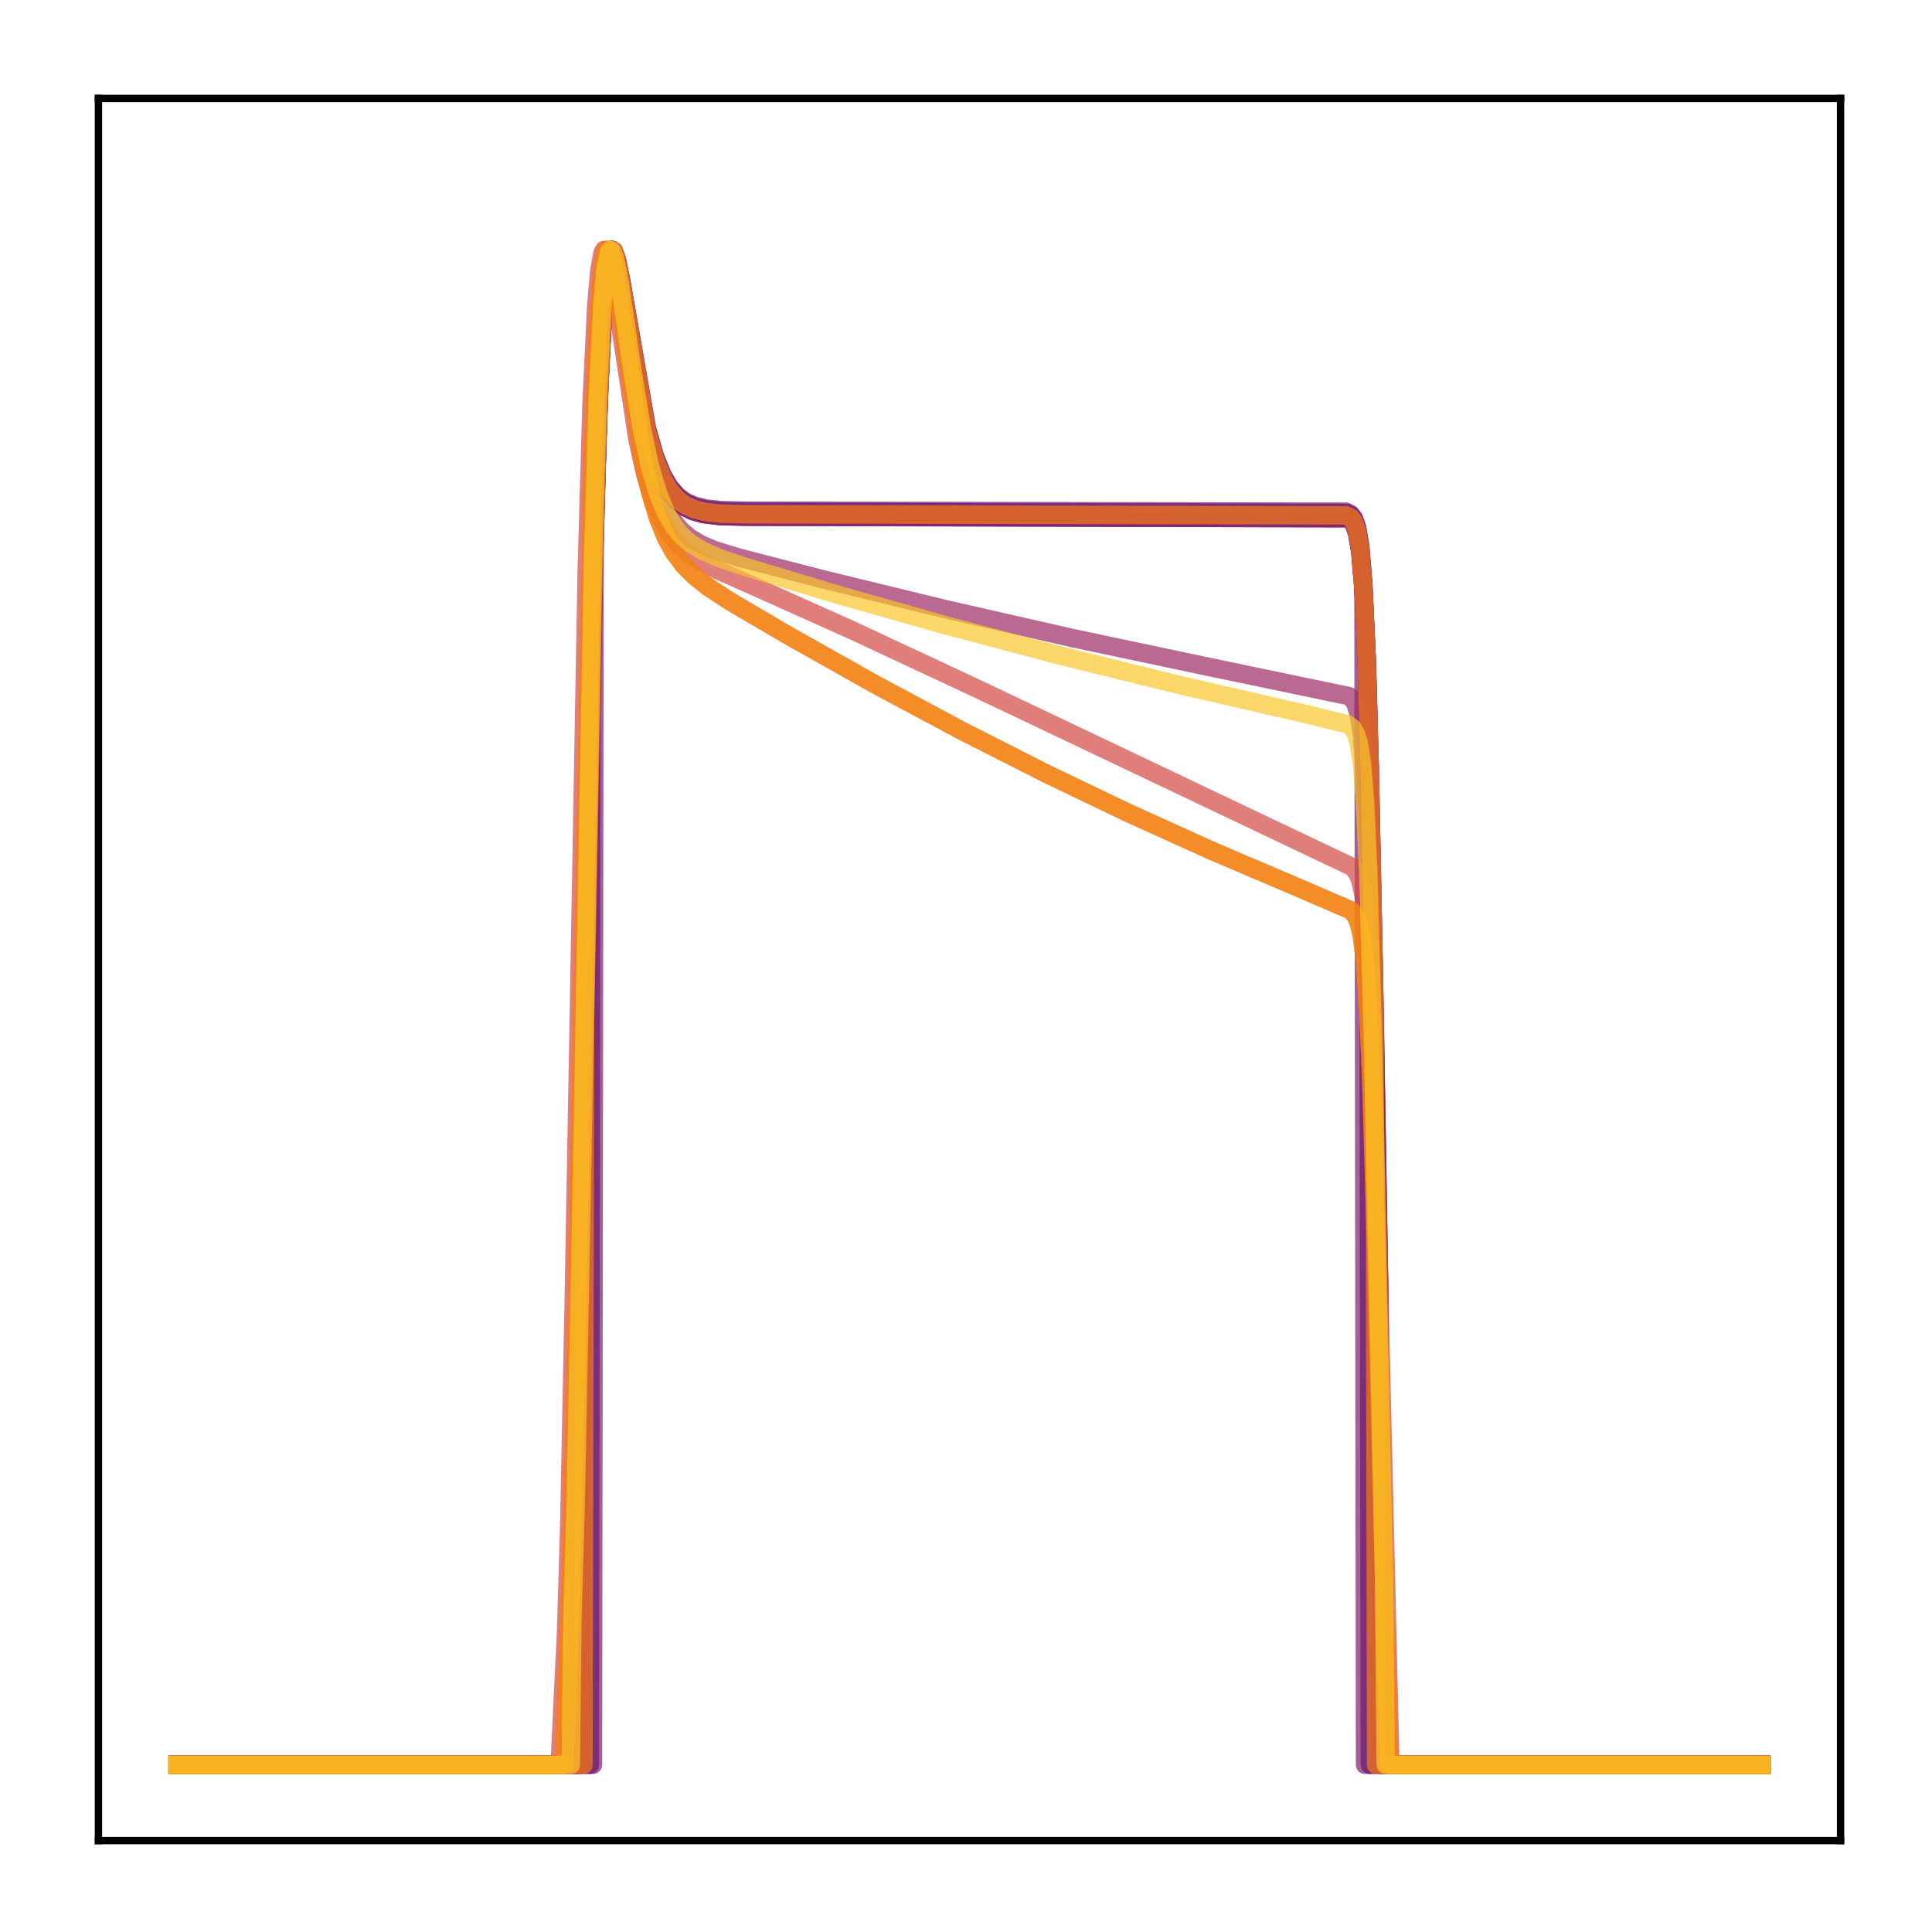
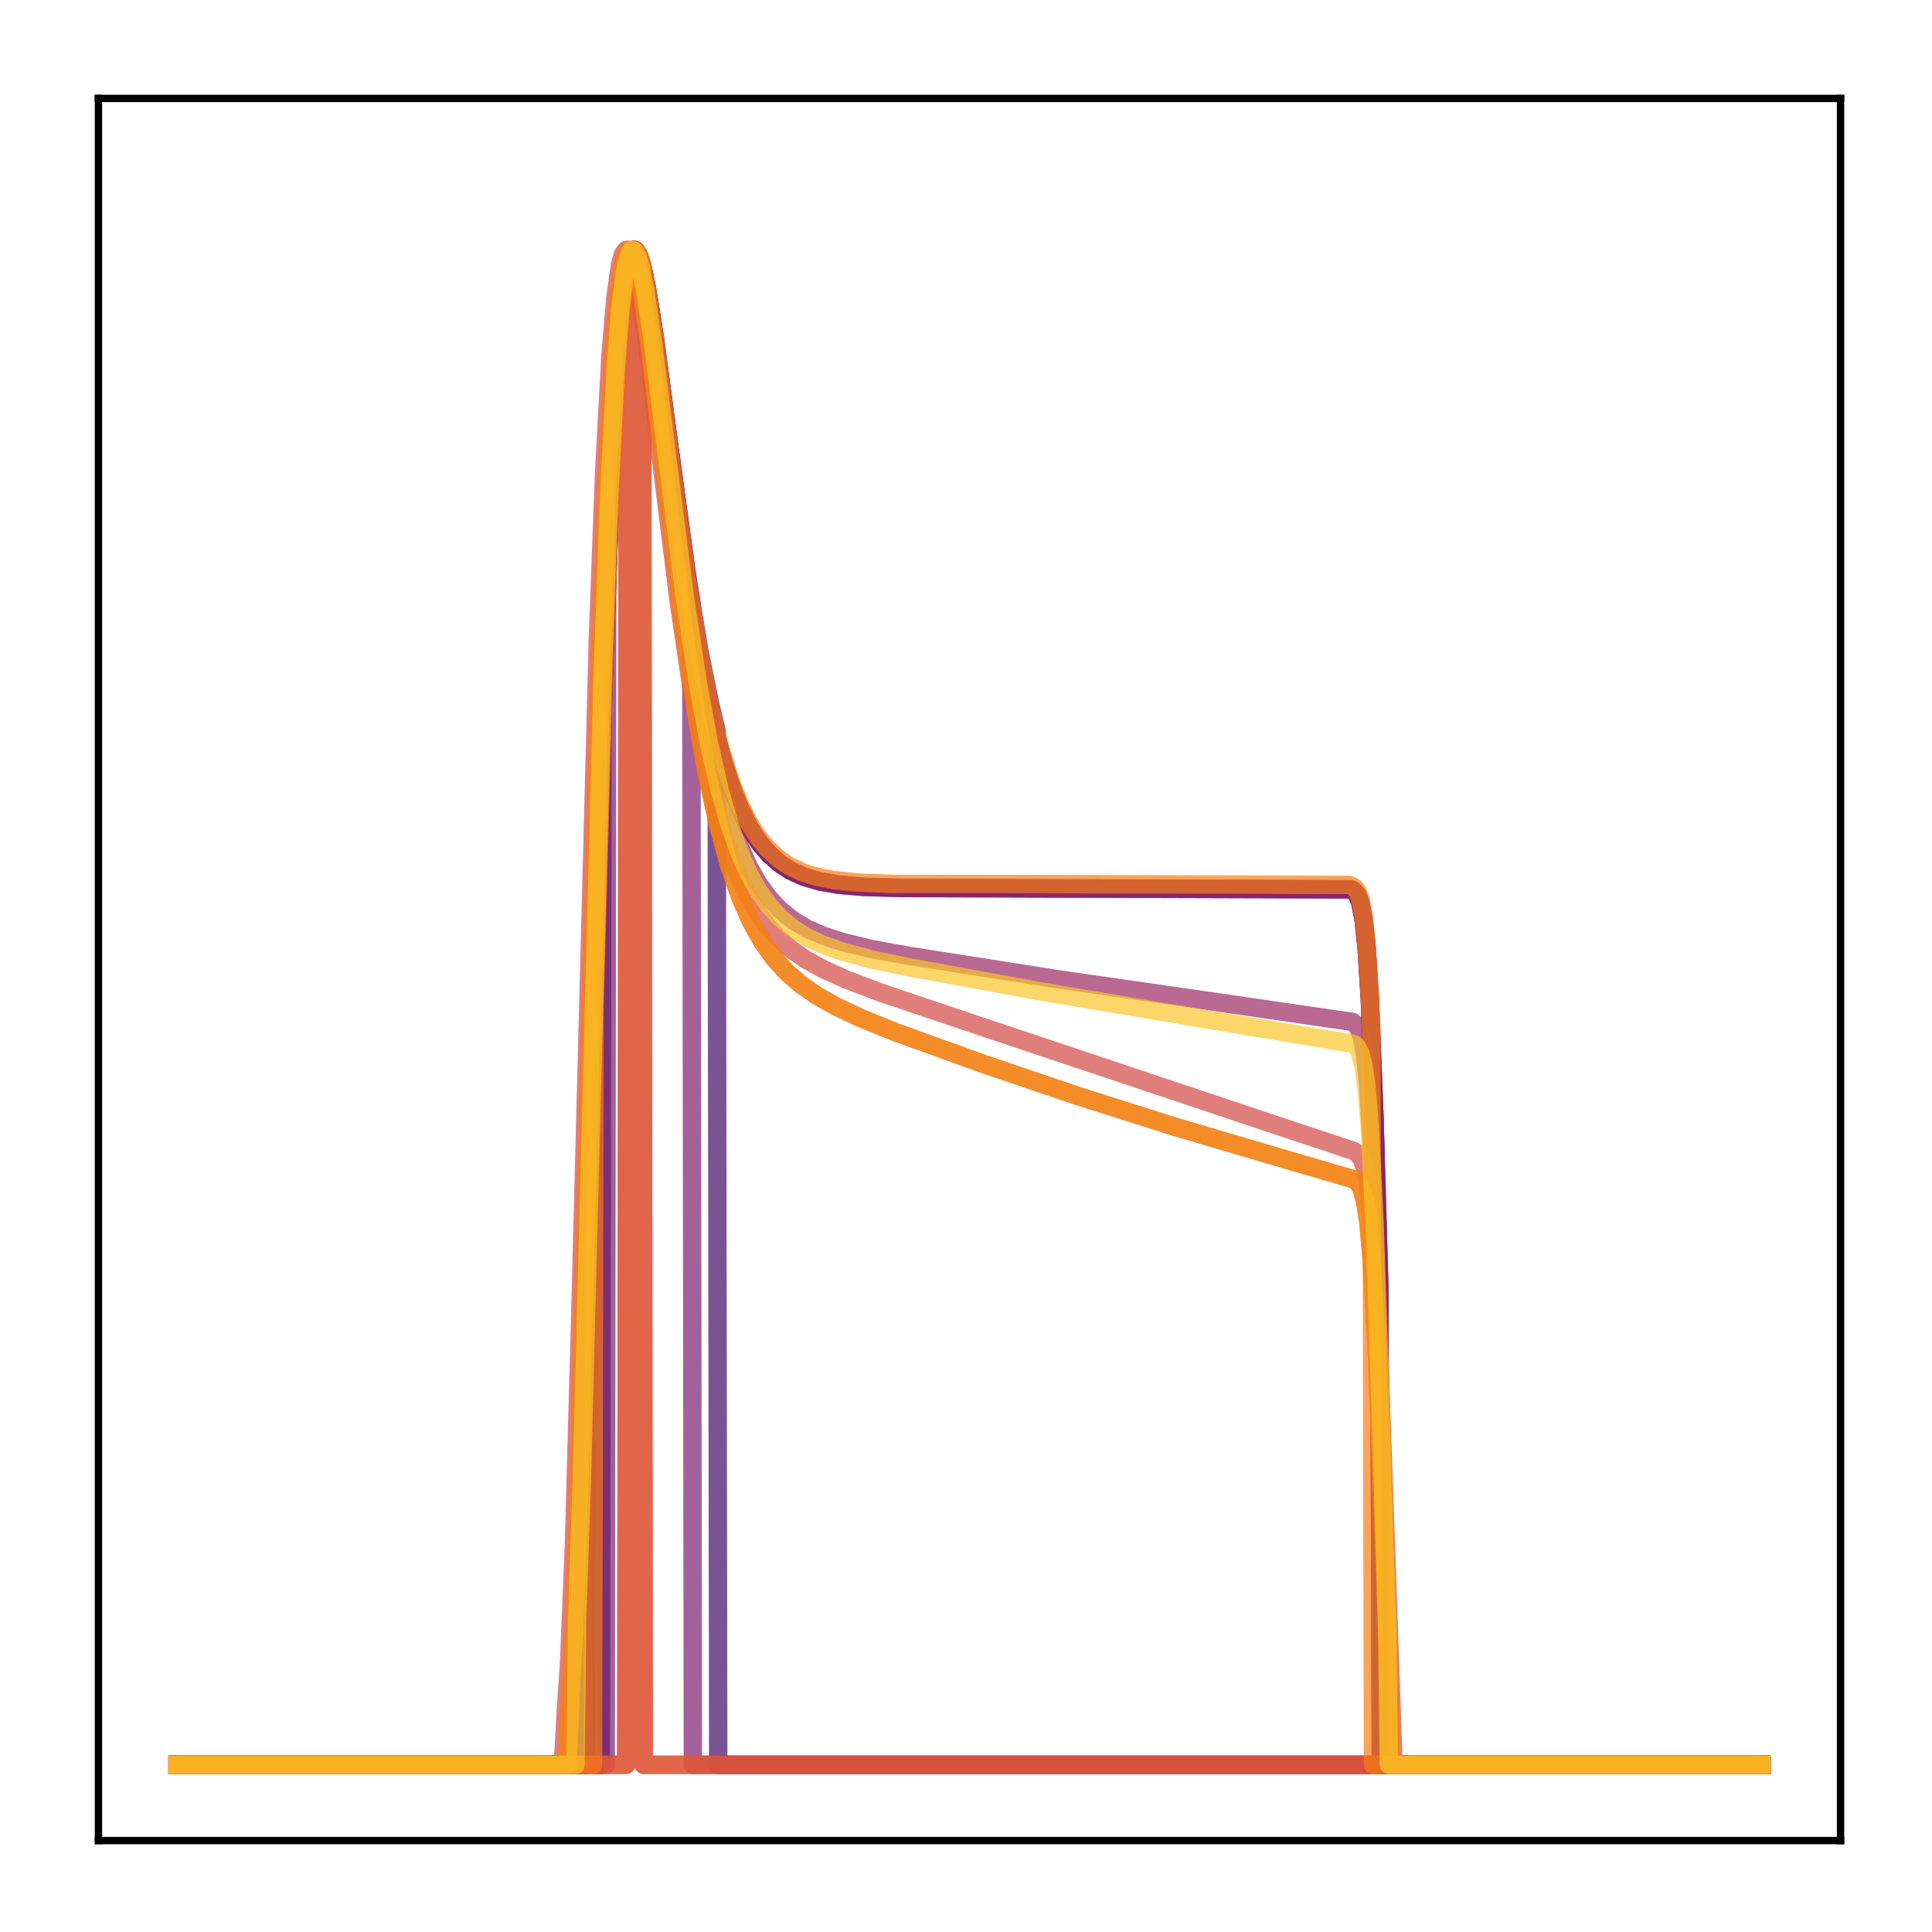
<svg xmlns="http://www.w3.org/2000/svg" height="210pt" version="1.1" viewBox="0 0 210 210" width="210pt">
  <defs>
    <style type="text/css">
*{stroke-linecap:butt;stroke-linejoin:round;}
  </style>
  </defs>
  <g id="figure_1">
    <g id="patch_1">
      <path d="M 0 210.76  L 210.76 210.76  L 210.76 0  L 0 0  z " style="fill:#ffffff;" />
    </g>
    <g id="axes_1">
      <g id="patch_2">
        <path d="M 10.7 200.06  L 200.06 200.06  L 200.06 10.7  L 10.7 10.7  z " style="fill:#ffffff;" />
      </g>
      <g id="matplotlib.axis_1" />
      <g id="matplotlib.axis_2" />
      <g id="line2d_1">
-         <path clip-path="url(#p79e4ea7640)" d="M 19.307 191.827  L 64.11 191.827  L 64.282 72.957  L 64.971 46.299  L 65.488 34.657  L 65.833 30.226  L 66.178 27.89  L 66.522 27.166  L 66.695 27.272  L 67.039 28.182  L 67.556 30.711  L 70.313 46.604  L 71.175 49.642  L 72.037 51.759  L 72.726 52.942  L 73.587 53.955  L 74.449 54.605  L 75.483 55.076  L 76.689 55.372  L 78.412 55.558  L 81.342 55.617  L 146.305 55.731  L 146.822 55.992  L 147.167 56.443  L 147.512 57.423  L 147.856 59.492  L 148.201 63.63  L 148.546 71.177  L 148.718 76.616  L 148.89 191.827  L 191.453 191.827  L 191.453 191.827  " style="fill:none;opacity:0.7;stroke:#420a68;stroke-linecap:square;stroke-width:2;" />
+         <path clip-path="url(#p7a715621ea)" d="M 19.307 191.827  L 65.316 191.827  L 65.488 77.462  L 66.35 53.4  L 67.039 40.247  L 67.556 33.673  L 68.073 29.561  L 68.418 28.004  L 68.762 27.264  L 68.935 27.166  L 69.107 27.233  L 69.452 27.807  L 69.796 28.893  L 70.313 31.287  L 71.175 36.697  L 72.726 48.401  L 74.621 62.255  L 76 70.647  L 77.206 76.611  L 77.895 79.466  L 78.068 191.827  L 191.453 191.827  L 191.453 191.827  " style="fill:none;opacity:0.7;stroke:#420a68;stroke-linecap:square;stroke-width:2;" />
      </g>
      <g id="line2d_2">
-         <path clip-path="url(#p79e4ea7640)" d="M 19.307 191.827  L 62.904 191.827  L 63.076 142.139  L 64.627 57.816  L 65.144 41.482  L 65.661 32  L 66.005 28.733  L 66.35 27.322  L 66.522 27.166  L 66.695 27.304  L 67.039 28.278  L 67.556 30.894  L 70.141 46.315  L 71.003 49.601  L 71.864 51.909  L 72.553 53.205  L 73.415 54.32  L 74.277 55.037  L 75.311 55.559  L 76.517 55.889  L 78.24 56.096  L 80.997 56.166  L 146.478 56.331  L 146.822 56.531  L 147.167 56.972  L 147.512 57.929  L 147.856 59.954  L 148.201 64.02  L 148.546 71.483  L 148.89 83.522  L 149.407 109.872  L 149.924 140.979  L 150.096 191.827  L 191.453 191.827  L 191.453 191.827  " style="fill:none;opacity:0.7;stroke:#510e6c;stroke-linecap:square;stroke-width:2;" />
+         <path clip-path="url(#p7a715621ea)" d="M 19.307 191.827  L 63.593 191.827  L 63.765 144.495  L 65.661 71.984  L 66.35 53.311  L 67.039 40.128  L 67.556 33.565  L 68.073 29.482  L 68.418 27.953  L 68.762 27.246  L 68.935 27.166  L 69.107 27.251  L 69.452 27.865  L 69.969 29.718  L 70.658 33.483  L 71.692 40.782  L 74.966 65.137  L 76.172 72.281  L 77.378 78.123  L 78.412 82.163  L 79.446 85.419  L 80.48 88.006  L 81.514 90.039  L 82.548 91.62  L 83.582 92.84  L 84.788 93.907  L 85.994 94.681  L 87.373 95.306  L 89.096 95.815  L 91.164 96.173  L 93.921 96.413  L 97.884 96.523  L 146.822 96.674  L 147.167 96.855  L 147.512 97.251  L 147.856 98.094  L 148.201 99.811  L 148.546 103.047  L 148.89 108.512  L 149.407 121.657  L 149.924 139.857  L 150.096 191.827  L 191.453 191.827  L 191.453 191.827  " style="fill:none;opacity:0.7;stroke:#510e6c;stroke-linecap:square;stroke-width:2;" />
      </g>
      <g id="line2d_3">
-         <path clip-path="url(#p79e4ea7640)" d="M 19.307 191.827  L 63.076 191.827  L 63.248 132.254  L 64.455 64.991  L 64.971 46.14  L 65.488 34.509  L 65.833 30.117  L 66.178 27.832  L 66.35 27.325  L 66.522 27.166  L 66.695 27.302  L 67.039 28.27  L 67.556 30.881  L 70.141 46.294  L 71.003 49.579  L 71.864 51.887  L 72.553 53.184  L 73.415 54.298  L 74.277 55.016  L 75.311 55.538  L 76.517 55.868  L 78.24 56.075  L 80.997 56.145  L 146.478 56.311  L 146.822 56.511  L 147.167 56.954  L 147.512 57.914  L 147.856 59.945  L 148.201 64.021  L 148.546 71.499  L 148.89 83.553  L 149.407 109.912  L 149.924 141  L 150.096 191.827  L 191.453 191.827  L 191.453 191.827  " style="fill:none;opacity:0.7;stroke:#6f196e;stroke-linecap:square;stroke-width:2;" />
+         <path clip-path="url(#p7a715621ea)" d="M 19.307 191.827  L 63.765 191.827  L 63.938 137.64  L 65.488 77.538  L 66.35 53.337  L 67.039 40.148  L 67.556 33.579  L 68.073 29.491  L 68.418 27.958  L 68.762 27.248  L 68.935 27.166  L 69.107 27.25  L 69.452 27.86  L 69.969 29.709  L 70.658 33.469  L 71.692 40.762  L 74.966 65.107  L 76.172 72.25  L 77.378 78.09  L 78.412 82.129  L 79.446 85.385  L 80.48 87.972  L 81.514 90.005  L 82.548 91.586  L 83.582 92.805  L 84.788 93.872  L 85.994 94.646  L 87.373 95.271  L 89.096 95.78  L 91.164 96.138  L 93.921 96.378  L 97.884 96.488  L 146.822 96.64  L 147.167 96.822  L 147.512 97.219  L 147.856 98.064  L 148.201 99.786  L 148.546 103.03  L 148.89 108.505  L 149.407 121.663  L 149.924 139.866  L 150.096 191.827  L 191.453 191.827  L 191.453 191.827  " style="fill:none;opacity:0.7;stroke:#6f196e;stroke-linecap:square;stroke-width:2;" />
      </g>
      <g id="line2d_4">
-         <path clip-path="url(#p79e4ea7640)" d="M 19.307 191.827  L 64.455 191.827  L 64.627 57.907  L 65.144 41.654  L 65.661 32.147  L 66.005 28.83  L 66.35 27.357  L 66.522 27.166  L 66.695 27.269  L 67.039 28.172  L 67.556 30.689  L 70.313 46.522  L 71.175 49.55  L 72.037 51.66  L 72.726 52.839  L 73.587 53.848  L 74.449 54.496  L 75.483 54.966  L 76.689 55.261  L 78.412 55.447  L 81.342 55.506  L 146.305 55.619  L 146.822 55.88  L 147.167 56.331  L 147.512 57.31  L 147.856 59.377  L 148.201 63.51  L 148.373 191.827  L 191.453 191.827  L 191.453 191.827  " style="fill:none;opacity:0.7;stroke:#7d1e6d;stroke-linecap:square;stroke-width:2;" />
+         <path clip-path="url(#p7a715621ea)" d="M 19.307 191.827  L 65.833 191.827  L 66.005 61.945  L 66.695 46.138  L 67.384 35.567  L 67.901 30.681  L 68.418 28.006  L 68.762 27.265  L 68.935 27.166  L 69.107 27.231  L 69.452 27.802  L 69.796 28.882  L 70.313 31.267  L 71.175 36.661  L 72.726 48.332  L 74.621 62.148  L 75.138 65.481  L 75.311 191.827  L 191.453 191.827  L 191.453 191.827  " style="fill:none;opacity:0.7;stroke:#7d1e6d;stroke-linecap:square;stroke-width:2;" />
      </g>
      <g id="line2d_5">
-         <path clip-path="url(#p79e4ea7640)" d="M 19.307 191.827  L 62.904 191.827  L 63.076 142.139  L 64.627 57.816  L 65.144 41.482  L 65.661 32  L 66.005 28.733  L 66.35 27.322  L 66.522 27.166  L 66.695 27.304  L 67.039 28.278  L 67.556 30.894  L 70.141 46.315  L 71.003 49.601  L 71.864 51.909  L 72.553 53.205  L 73.415 54.32  L 74.277 55.037  L 75.311 55.559  L 76.517 55.889  L 78.24 56.096  L 80.997 56.166  L 146.478 56.331  L 146.822 56.531  L 147.167 56.972  L 147.512 57.929  L 147.856 59.954  L 148.201 64.02  L 148.546 71.483  L 148.89 83.522  L 149.407 109.872  L 149.924 140.979  L 150.096 191.827  L 191.453 191.827  L 191.453 191.827  " style="fill:none;opacity:0.7;stroke:#8d2369;stroke-linecap:square;stroke-width:2;" />
+         <path clip-path="url(#p7a715621ea)" d="M 19.307 191.827  L 63.593 191.827  L 63.765 144.495  L 65.661 71.984  L 66.35 53.311  L 67.039 40.128  L 67.556 33.565  L 68.073 29.482  L 68.418 27.953  L 68.762 27.246  L 68.935 27.166  L 69.107 27.251  L 69.452 27.865  L 69.969 29.718  L 70.658 33.483  L 71.692 40.782  L 74.966 65.137  L 76.172 72.281  L 77.378 78.123  L 78.412 82.163  L 79.446 85.419  L 80.48 88.006  L 81.514 90.039  L 82.548 91.62  L 83.582 92.84  L 84.788 93.907  L 85.994 94.681  L 87.373 95.306  L 89.096 95.815  L 91.164 96.173  L 93.921 96.413  L 97.884 96.523  L 146.822 96.674  L 147.167 96.855  L 147.512 97.251  L 147.856 98.094  L 148.201 99.811  L 148.546 103.047  L 148.89 108.512  L 149.407 121.657  L 149.924 139.857  L 150.096 191.827  L 191.453 191.827  L 191.453 191.827  " style="fill:none;opacity:0.7;stroke:#8d2369;stroke-linecap:square;stroke-width:2;" />
      </g>
      <g id="line2d_6">
-         <path clip-path="url(#p79e4ea7640)" d="M 19.307 191.827  L 62.214 191.827  L 62.387 171.281  L 62.904 148.321  L 64.627 54.787  L 65.144 39.444  L 65.661 30.878  L 66.005 28.132  L 66.35 27.166  L 66.522 27.204  L 66.867 28.065  L 67.384 30.686  L 68.59 38.991  L 69.624 45.488  L 70.486 49.664  L 71.347 52.742  L 72.209 54.933  L 73.07 56.468  L 73.932 57.546  L 74.966 58.444  L 76.172 59.162  L 77.723 59.812  L 80.135 60.559  L 89.441 62.969  L 102.709 66.203  L 116.667 69.375  L 131.314 72.472  L 146.65 75.671  L 146.995 75.962  L 147.339 76.521  L 147.684 77.653  L 148.029 79.941  L 148.373 84.356  L 148.718 92.097  L 149.235 111.329  L 150.441 171.607  L 150.613 191.827  L 191.453 191.827  L 191.453 191.827  " style="fill:none;opacity:0.7;stroke:#9b2964;stroke-linecap:square;stroke-width:2;" />
+         <path clip-path="url(#p7a715621ea)" d="M 19.307 191.827  L 62.559 191.827  L 62.731 176.198  L 63.248 161.325  L 64.11 127.718  L 65.488 74.732  L 66.178 55.167  L 66.867 41.225  L 67.384 34.216  L 67.901 29.8  L 68.246 28.11  L 68.59 27.288  L 68.762 27.166  L 68.935 27.219  L 69.279 27.798  L 69.624 28.923  L 70.141 31.433  L 71.003 37.151  L 72.553 49.613  L 74.449 64.479  L 75.828 73.559  L 77.034 80.063  L 78.24 85.295  L 79.274 88.889  L 80.308 91.785  L 81.342 94.1  L 82.376 95.943  L 83.582 97.619  L 84.788 98.901  L 86.167 100.011  L 87.717 100.938  L 89.441 101.697  L 91.681 102.423  L 94.782 103.167  L 98.746 103.888  L 115.116 106.459  L 132.692 108.995  L 146.995 111.074  L 147.339 111.323  L 147.684 111.809  L 148.029 112.782  L 148.373 114.677  L 148.718 118.094  L 149.063 123.596  L 149.58 136.099  L 150.441 164.644  L 150.613 170.78  L 150.786 191.827  L 191.453 191.827  L 191.453 191.827  " style="fill:none;opacity:0.7;stroke:#9b2964;stroke-linecap:square;stroke-width:2;" />
      </g>
      <g id="line2d_7">
-         <path clip-path="url(#p79e4ea7640)" d="M 19.307 191.827  L 60.836 191.827  L 61.18 184.406  L 61.525 177.391  L 61.87 165.847  L 62.387 139.884  L 63.765 62.32  L 64.282 44.158  L 64.799 33.267  L 65.144 29.339  L 65.488 27.477  L 65.661 27.166  L 65.833 27.191  L 66.005 27.5  L 66.35 28.785  L 66.867 31.805  L 69.279 47.735  L 70.141 51.607  L 71.003 54.449  L 71.864 56.491  L 72.726 57.959  L 73.587 59.031  L 74.621 59.982  L 76 60.921  L 78.068 62.005  L 82.031 63.759  L 92.887 68.629  L 106.672 75.072  L 146.995 94.248  L 147.512 94.875  L 147.856 95.703  L 148.201 97.284  L 148.546 100.309  L 148.89 105.753  L 149.235 114.483  L 149.752 133.596  L 151.13 191.827  L 191.453 191.827  L 191.453 191.827  " style="fill:none;opacity:0.7;stroke:#d34743;stroke-linecap:square;stroke-width:2;" />
+         <path clip-path="url(#p7a715621ea)" d="M 19.307 191.827  L 68.073 191.827  L 68.246 28.676  L 68.59 27.543  L 68.935 27.166  L 69.107 27.228  L 69.452 27.791  L 69.796 28.859  L 69.969 191.827  L 191.453 191.827  L 191.453 191.827  " style="fill:none;opacity:0.7;stroke:#b93556;stroke-linecap:square;stroke-width:2;" />
      </g>
      <g id="line2d_8">
-         <path clip-path="url(#p79e4ea7640)" d="M 19.307 191.827  L 61.353 191.827  L 61.697 181.857  L 62.042 173.037  L 62.559 150.79  L 64.455 49.888  L 64.971 36.402  L 65.488 29.398  L 65.833 27.486  L 66.005 27.166  L 66.178 27.193  L 66.35 27.513  L 66.695 28.842  L 67.212 31.97  L 69.796 49.539  L 70.658 53.432  L 71.52 56.318  L 72.381 58.434  L 73.243 60  L 74.277 61.396  L 75.483 62.616  L 77.034 63.842  L 79.446 65.422  L 85.822 69.157  L 95.299 74.487  L 104.605 79.465  L 113.737 84.096  L 122.698 88.394  L 131.831 92.526  L 140.964 96.416  L 146.822 98.946  L 147.339 99.517  L 147.684 100.278  L 148.029 101.74  L 148.373 104.549  L 148.718 109.626  L 149.063 117.809  L 149.58 135.849  L 150.958 191.827  L 191.453 191.827  L 191.453 191.827  " style="fill:none;opacity:0.7;stroke:#de5238;stroke-linecap:square;stroke-width:2;" />
+         <path clip-path="url(#p7a715621ea)" d="M 19.307 191.827  L 61.18 191.827  L 61.525 185.644  L 61.87 180.444  L 62.387 167.647  L 63.076 142.723  L 64.971 69.728  L 65.661 51.401  L 66.35 38.686  L 66.867 32.517  L 67.384 28.847  L 67.729 27.596  L 68.073 27.166  L 68.246 27.224  L 68.59 27.819  L 68.935 28.969  L 69.452 31.53  L 70.313 37.362  L 71.864 50.083  L 73.76 65.303  L 75.138 74.639  L 76.344 81.36  L 77.551 86.801  L 78.757 91.124  L 79.791 94.083  L 80.997 96.829  L 82.203 98.971  L 83.409 100.652  L 84.616 101.984  L 85.994 103.192  L 87.545 104.271  L 89.441 105.324  L 92.025 106.488  L 95.816 107.926  L 104.777 110.947  L 139.24 122.48  L 147.167 125.114  L 147.684 125.516  L 148.029 126.031  L 148.373 126.993  L 148.718 128.785  L 149.063 131.922  L 149.407 136.85  L 149.924 147.77  L 150.786 172.058  L 151.475 191.827  L 191.453 191.827  L 191.453 191.827  " style="fill:none;opacity:0.7;stroke:#d34743;stroke-linecap:square;stroke-width:2;" />
      </g>
      <g id="line2d_9">
-         <path clip-path="url(#p79e4ea7640)" d="M 19.307 191.827  L 63.421 191.827  L 63.593 111.446  L 64.455 65.182  L 64.971 46.319  L 65.488 34.636  L 65.833 30.202  L 66.178 27.873  L 66.522 27.166  L 66.695 27.282  L 67.039 28.215  L 67.556 30.782  L 70.313 46.824  L 71.175 49.886  L 72.037 52.019  L 72.726 53.21  L 73.587 54.23  L 74.449 54.885  L 75.483 55.359  L 76.689 55.658  L 78.412 55.845  L 81.169 55.904  L 146.305 56.017  L 146.822 56.277  L 147.167 56.727  L 147.512 57.704  L 147.856 59.768  L 148.201 63.901  L 148.546 71.454  L 148.89 83.57  L 149.407 109.893  L 149.58 191.827  L 191.453 191.827  L 191.453 191.827  " style="fill:none;opacity:0.7;stroke:#f67e14;stroke-linecap:square;stroke-width:2;" />
+         <path clip-path="url(#p7a715621ea)" d="M 19.307 191.827  L 61.697 191.827  L 62.042 183.68  L 62.387 177.361  L 62.904 162.83  L 63.765 129.283  L 65.144 75.562  L 66.005 51.519  L 66.695 38.679  L 67.212 32.467  L 67.729 28.794  L 68.073 27.562  L 68.418 27.166  L 68.59 27.246  L 68.935 27.894  L 69.279 29.106  L 69.796 31.777  L 70.658 37.823  L 72.209 50.974  L 74.277 68.013  L 75.655 77.46  L 76.861 84.246  L 78.068 89.74  L 79.274 94.115  L 80.48 97.566  L 81.686 100.276  L 82.893 102.411  L 84.099 104.104  L 85.477 105.637  L 87.028 106.995  L 88.751 108.197  L 90.819 109.369  L 93.576 110.671  L 97.367 112.206  L 106.845 115.629  L 117.184 119.139  L 127.695 122.472  L 138.379 125.625  L 147.167 128.196  L 147.684 128.664  L 148.029 129.309  L 148.373 130.53  L 148.718 132.766  L 149.063 136.506  L 149.58 145.511  L 150.269 162.73  L 150.958 182.252  L 151.13 191.827  L 191.453 191.827  L 191.453 191.827  " style="fill:none;opacity:0.7;stroke:#de5238;stroke-linecap:square;stroke-width:2;" />
      </g>
      <g id="line2d_10">
-         <path clip-path="url(#p79e4ea7640)" d="M 19.307 191.827  L 61.353 191.827  L 61.697 181.857  L 62.042 173.037  L 62.559 150.79  L 64.455 49.888  L 64.971 36.402  L 65.488 29.398  L 65.833 27.486  L 66.005 27.166  L 66.178 27.193  L 66.35 27.513  L 66.695 28.842  L 67.212 31.97  L 69.796 49.539  L 70.658 53.432  L 71.52 56.318  L 72.381 58.434  L 73.243 60  L 74.277 61.396  L 75.483 62.616  L 77.034 63.842  L 79.446 65.422  L 85.822 69.157  L 95.299 74.487  L 104.605 79.465  L 113.737 84.096  L 122.698 88.394  L 131.831 92.526  L 140.964 96.416  L 146.822 98.946  L 147.339 99.517  L 147.684 100.278  L 148.029 101.74  L 148.373 104.549  L 148.718 109.626  L 149.063 117.809  L 149.58 135.849  L 150.958 191.827  L 191.453 191.827  L 191.453 191.827  " style="fill:none;opacity:0.7;stroke:#f98e09;stroke-linecap:square;stroke-width:2;" />
+         <path clip-path="url(#p7a715621ea)" d="M 19.307 191.827  L 68.073 191.827  L 68.246 28.676  L 68.59 27.543  L 68.935 27.166  L 69.107 27.228  L 69.452 27.791  L 69.796 28.859  L 69.969 191.827  L 191.453 191.827  L 191.453 191.827  " style="fill:none;opacity:0.7;stroke:#e8602d;stroke-linecap:square;stroke-width:2;" />
      </g>
      <g id="line2d_11">
-         <path clip-path="url(#p79e4ea7640)" d="M 19.307 191.827  L 62.042 191.827  L 62.214 176.166  L 62.559 164.212  L 63.076 137.778  L 64.455 60.906  L 64.971 43.272  L 65.488 32.819  L 65.833 29.112  L 66.178 27.415  L 66.35 27.166  L 66.522 27.242  L 66.867 28.167  L 67.384 30.86  L 68.762 40.449  L 69.796 46.744  L 70.658 50.72  L 71.52 53.635  L 72.381 55.711  L 73.243 57.178  L 74.104 58.222  L 75.138 59.112  L 76.344 59.85  L 78.068 60.618  L 80.652 61.504  L 90.991 64.625  L 102.881 67.991  L 115.288 71.272  L 128.212 74.461  L 141.825 77.588  L 146.478 78.726  L 146.995 79.11  L 147.339 79.656  L 147.684 80.747  L 148.029 82.944  L 148.373 87.18  L 148.718 94.622  L 149.235 113.194  L 150.441 171.853  L 150.613 191.827  L 191.453 191.827  L 191.453 191.827  " style="fill:none;opacity:0.7;stroke:#fac42a;stroke-linecap:square;stroke-width:2;" />
+         <path clip-path="url(#p7a715621ea)" d="M 19.307 191.827  L 64.455 191.827  L 64.627 109.431  L 65.661 72.112  L 66.35 53.45  L 67.039 40.249  L 67.556 33.659  L 68.073 29.544  L 68.418 27.991  L 68.762 27.259  L 68.935 27.166  L 69.107 27.238  L 69.452 27.827  L 69.796 28.928  L 70.313 31.348  L 71.175 36.806  L 72.898 49.937  L 74.621 62.543  L 76 70.988  L 77.206 76.988  L 78.24 81.154  L 79.274 84.52  L 80.308 87.202  L 81.342 89.313  L 82.376 90.958  L 83.409 92.228  L 84.616 93.341  L 85.822 94.15  L 87.2 94.802  L 88.751 95.293  L 90.647 95.663  L 93.232 95.929  L 97.023 96.078  L 109.602 96.084  L 146.65 96.187  L 147.167 96.423  L 147.512 96.828  L 147.856 97.69  L 148.201 99.441  L 148.546 102.73  L 148.89 108.257  L 149.063 112.005  L 149.235 191.827  L 191.453 191.827  L 191.453 191.827  " style="fill:none;opacity:0.7;stroke:#f67e14;stroke-linecap:square;stroke-width:2;" />
+       </g>
+       <g id="line2d_12">
+         <path clip-path="url(#p7a715621ea)" d="M 19.307 191.827  L 61.697 191.827  L 62.042 183.68  L 62.387 177.361  L 62.904 162.83  L 63.765 129.283  L 65.144 75.562  L 66.005 51.519  L 66.695 38.679  L 67.212 32.467  L 67.729 28.794  L 68.073 27.562  L 68.418 27.166  L 68.59 27.246  L 68.935 27.894  L 69.279 29.106  L 69.796 31.777  L 70.658 37.823  L 72.209 50.974  L 74.277 68.013  L 75.655 77.46  L 76.861 84.246  L 78.068 89.74  L 79.274 94.115  L 80.48 97.566  L 81.686 100.276  L 82.893 102.411  L 84.099 104.104  L 85.477 105.637  L 87.028 106.995  L 88.751 108.197  L 90.819 109.369  L 93.576 110.671  L 97.367 112.206  L 106.845 115.629  L 117.184 119.139  L 127.695 122.472  L 138.379 125.625  L 147.167 128.196  L 147.684 128.664  L 148.029 129.309  L 148.373 130.53  L 148.718 132.766  L 149.063 136.506  L 149.58 145.511  L 150.269 162.73  L 150.958 182.252  L 151.13 191.827  L 191.453 191.827  L 191.453 191.827  " style="fill:none;opacity:0.7;stroke:#f98e09;stroke-linecap:square;stroke-width:2;" />
+       </g>
+       <g id="line2d_13">
+         <path clip-path="url(#p7a715621ea)" d="M 19.307 191.827  L 62.559 191.827  L 62.731 175.87  L 63.248 160.808  L 64.11 127.035  L 65.488 74.14  L 66.178 54.696  L 66.867 40.888  L 67.384 33.978  L 67.901 29.658  L 68.246 28.027  L 68.59 27.261  L 68.762 27.166  L 68.935 27.245  L 69.279 27.874  L 69.624 29.044  L 70.141 31.617  L 71.003 37.425  L 72.553 50.011  L 74.449 64.985  L 75.828 74.124  L 77.034 80.674  L 78.24 85.948  L 79.274 89.575  L 80.308 92.504  L 81.342 94.851  L 82.376 96.725  L 83.582 98.437  L 84.788 99.755  L 86.167 100.906  L 87.717 101.877  L 89.441 102.686  L 91.681 103.476  L 94.782 104.305  L 98.746 105.134  L 113.393 107.811  L 129.074 110.45  L 147.167 113.475  L 147.512 113.812  L 147.856 114.477  L 148.201 115.792  L 148.546 118.267  L 148.89 122.507  L 149.407 132.977  L 150.096 153.501  L 150.786 177.173  L 150.958 191.827  L 191.453 191.827  L 191.453 191.827  " style="fill:none;opacity:0.7;stroke:#fac42a;stroke-linecap:square;stroke-width:2;" />
      </g>
      <g id="patch_3">
        <path d="M 10.7 200.06  L 10.7 10.7  " style="fill:none;stroke:#000000;stroke-linecap:square;stroke-linejoin:miter;stroke-width:0.8;" />
      </g>
      <g id="patch_4">
        <path d="M 200.06 200.06  L 200.06 10.7  " style="fill:none;stroke:#000000;stroke-linecap:square;stroke-linejoin:miter;stroke-width:0.8;" />
      </g>
      <g id="patch_5">
        <path d="M 10.7 200.06  L 200.06 200.06  " style="fill:none;stroke:#000000;stroke-linecap:square;stroke-linejoin:miter;stroke-width:0.8;" />
      </g>
      <g id="patch_6">
        <path d="M 10.7 10.7  L 200.06 10.7  " style="fill:none;stroke:#000000;stroke-linecap:square;stroke-linejoin:miter;stroke-width:0.8;" />
      </g>
    </g>
  </g>
  <defs>
-     <clipPath id="p79e4ea7640">
+     <clipPath id="p7a715621ea">
      <rect height="189.36" width="189.36" x="10.7" y="10.7" />
    </clipPath>
  </defs>
</svg>
